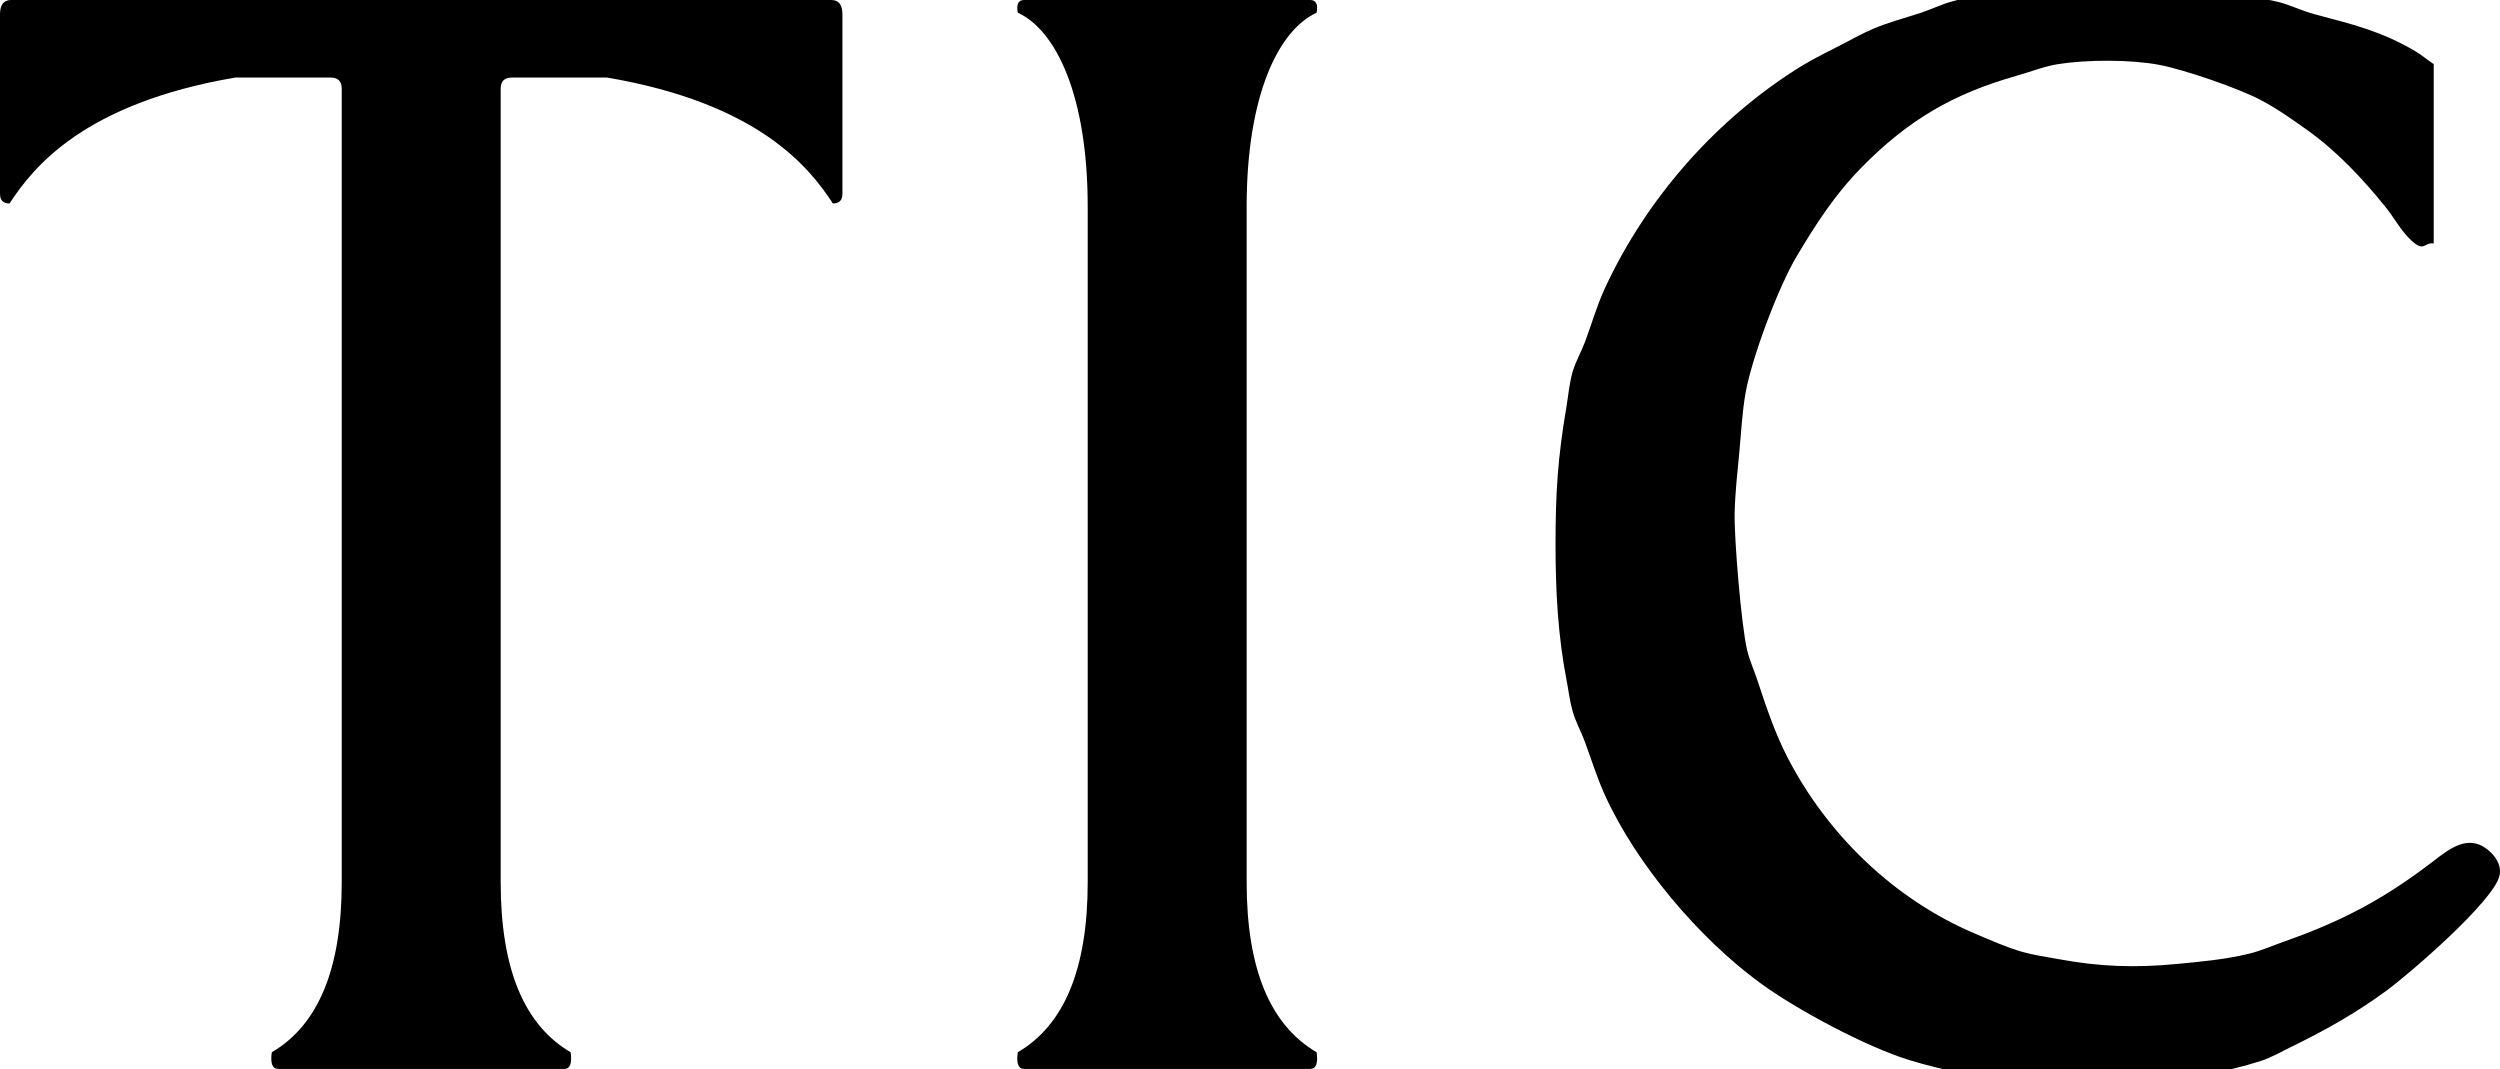
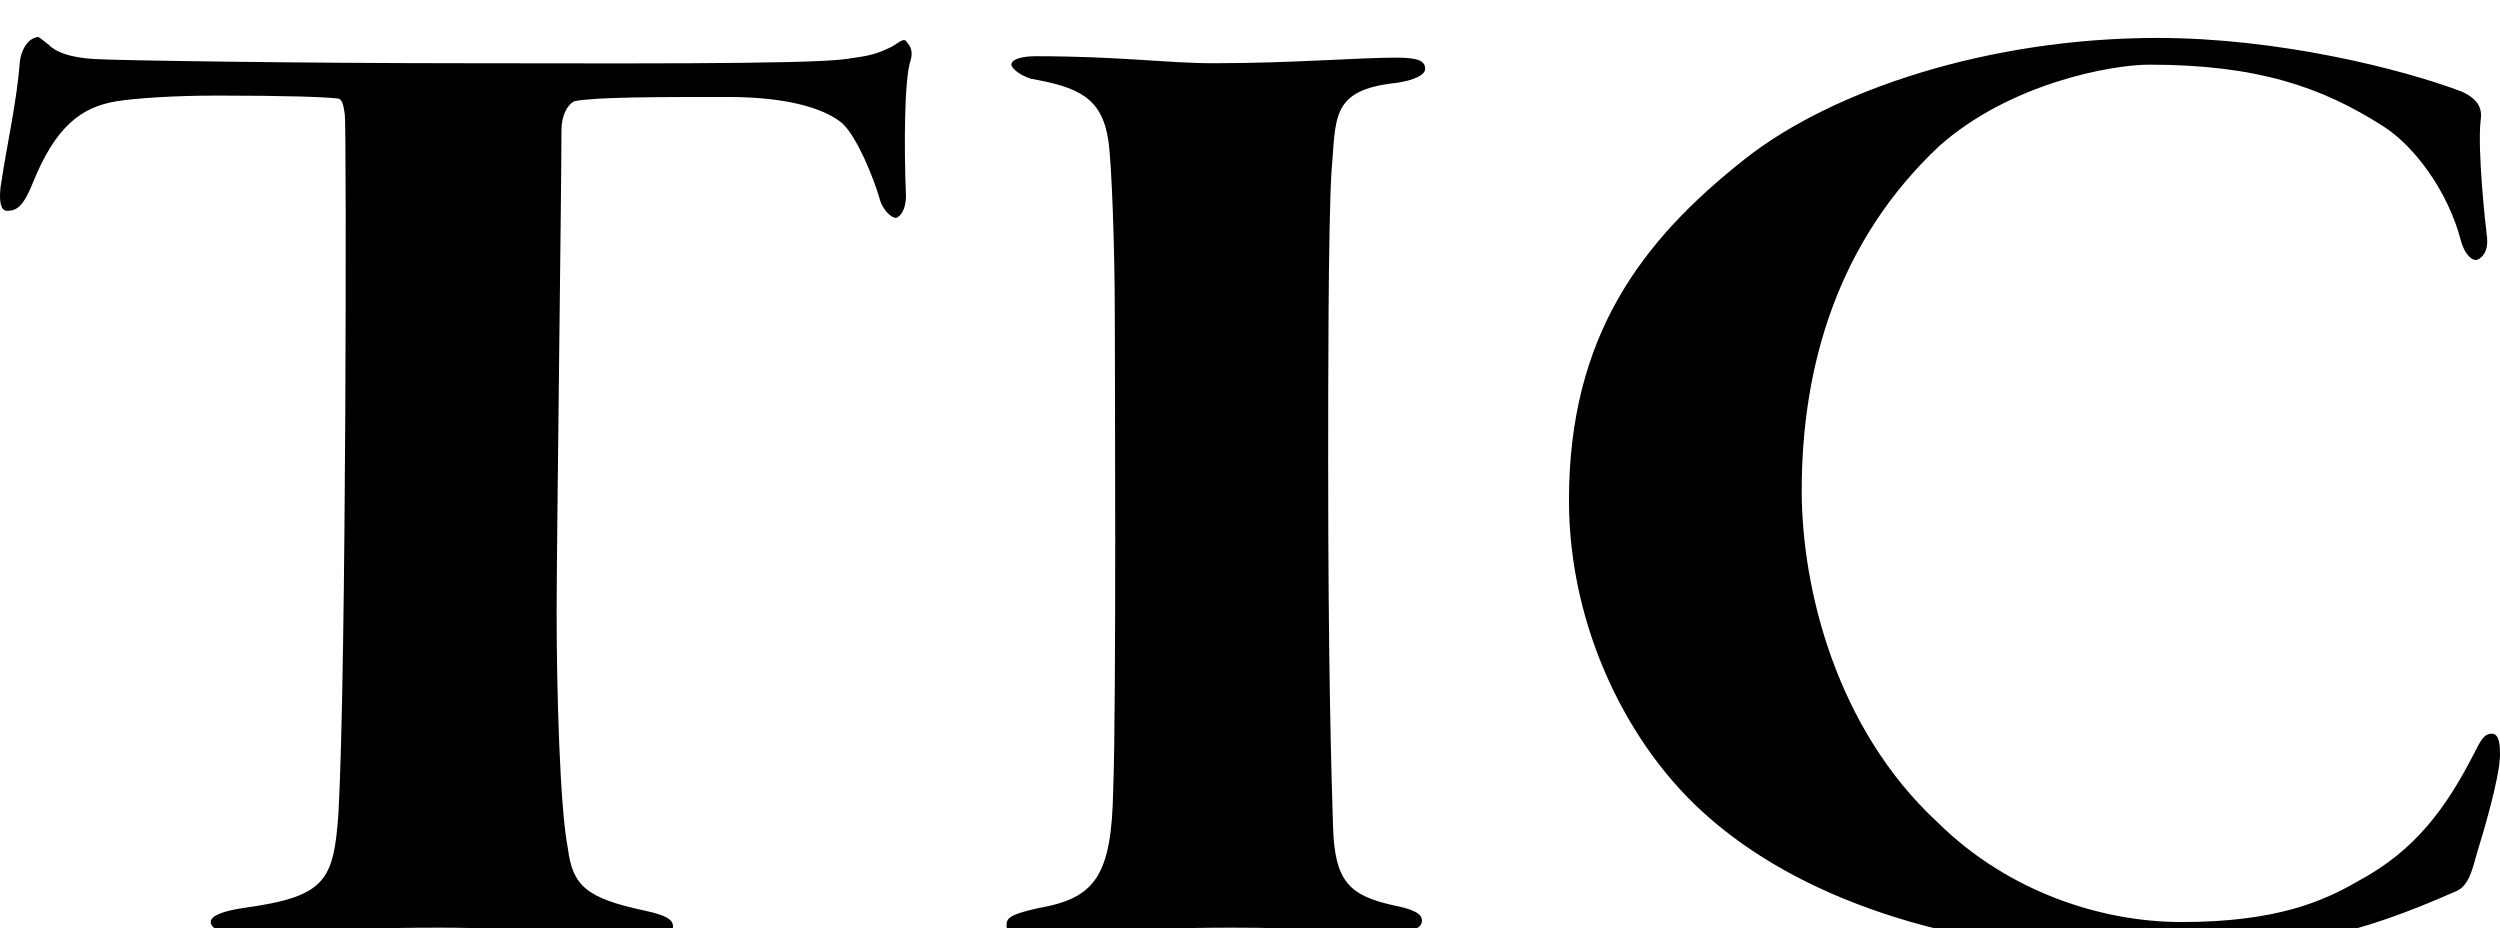
- <svg xmlns="http://www.w3.org/2000/svg" data-dip="0.0164" viewBox="0 0 701.64 300" overflow="visible">
-   <path fill="currentColor" d="M3.12 0L233.31 0C235.39 0 236.43 1.34 236.43 4.01L236.43 54.42C236.43 56.21 235.54 57.1 233.75 57.1C227.06 46.84 212.79 29 170.41 21.77L143.64 21.77C141.56 21.77 140.52 22.81 140.52 24.89L140.52 247.58C140.52 272.12 147.21 287.73 160.15 295.32C160.59 298.44 160 300 158.36 300L78.07 300C76.43 300 75.84 298.44 76.28 295.32C89.22 287.73 95.91 272.12 95.91 247.58L95.91 24.89C95.91 22.81 94.87 21.77 92.79 21.77L66.02 21.77C23.64 29 9.37 46.84 2.68 57.1C0.89 57.1 0 56.21 0 54.42L0 4.01C0 1.34 1.04 0 3.12 0ZM287.43 0L367.73 0L367.73 0C369.36 0 369.96 1.19 369.51 3.57C358.8 8.48 349.88 26.77 349.88 57.99L349.88 247.58C349.88 272.12 356.57 287.73 369.51 295.32C369.96 298.44 369.36 300 367.73 300L287.43 300C285.79 300 285.2 298.44 285.65 295.32C298.58 287.73 305.27 272.12 305.27 247.58L305.27 57.99C305.27 26.77 296.35 8.48 285.65 3.57C285.2 1.19 285.79 0 287.43 0ZM683.04 68.32C680.2 67.99 680.47 70.85 676.87 67.59C673.92 64.92 671.99 61.17 669.5 58.08C663.23 50.32 656.04 42.61 647.91 36.77C643.63 33.7 639.19 30.55 634.52 28.09C628.14 24.72 613.21 19.6 606.09 18.22C598.11 16.68 585.68 16.71 577.65 17.99C573.61 18.63 569.85 20.18 565.94 21.28C548.22 26.28 535.54 33.69 522.54 46.91C514.88 54.71 509.8 62.65 504.25 71.93C499.1 80.56 491.61 100.49 489.88 110.41C488.92 115.92 488.66 121.58 488.13 127.14C487.6 132.69 486.97 138.29 486.84 143.87C486.67 151.16 488.71 175.43 490.31 182.34C490.98 185.23 492.23 187.91 493.15 190.71C495.57 198.03 498.07 205.57 501.61 212.45C512.81 234.23 531.64 252.43 554.23 261.99C558.56 263.83 563.08 265.87 567.61 267.16C570.9 268.09 574.29 268.55 577.65 269.17C589.35 271.34 599.25 271.67 611.1 270.53C617.85 269.88 624.58 269.28 631.18 267.67C634.66 266.82 637.85 265.37 641.22 264.19C657.51 258.46 669.3 252.18 683.04 241.61C687.49 238.18 692.59 234.18 697.95 238.28C700.29 240.07 702.24 242.84 701.46 245.91C699.63 253.1 676.32 273.25 669.65 278.13C661.01 284.45 652.48 289.22 642.89 293.89C640.13 295.24 637.45 296.81 634.52 297.76C624.72 300.94 612.98 302.79 602.74 304.06C582.58 306.56 555.24 303.47 535.83 297.51C523.71 293.78 504.24 283.37 494 275.88C476.81 263.3 459.22 242.55 450.38 223.05C448.16 218.14 446.61 213.03 444.73 207.99C443.67 205.17 442.2 202.53 441.37 199.63C440.58 196.9 440.27 194.05 439.73 191.26C437.23 178.49 436.57 165.78 436.57 152.79C436.57 138.37 437.18 128.57 439.61 114.31C440.17 110.98 440.43 107.52 441.39 104.28C442.25 101.37 443.8 98.74 444.86 95.91C446.73 90.88 448.17 85.75 450.44 80.86C462.18 55.52 481.93 33.11 505.71 18.47C509.49 16.15 513.5 14.29 517.42 12.23C520.2 10.78 522.9 9.27 525.79 8.05C530.17 6.2 534.67 5.05 539.17 3.57C542 2.64 544.67 1.31 547.54 0.49C551.86 -0.76 561.6 -3.04 565.94 -3.59C576.38 -4.91 587.22 -4.7 597.72 -4.49C604.92 -4.35 612.33 -4.42 619.47 -3.34C623.42 -2.74 627.26 -1.65 631.18 -0.92C633.96 -0.41 636.8 -0.15 639.54 0.57C642.97 1.48 646.16 3.07 649.58 3.99C660.2 6.82 668.17 8.66 677.91 14.39C679.7 15.44 681.29 16.85 683.04 18Z" />
+ <svg xmlns="http://www.w3.org/2000/svg" data-dip="0.0273" viewBox="0 0 808.48 300" overflow="visible">
+   <path fill="currentColor" d="M68.14 298.18C68.14 300 71.28 302.27 78.07 302.27C85.92 302.27 103.17 300 142.37 300C169.03 300 197.78 302.73 208.76 302.73C215.55 302.73 217.64 301.82 217.64 299.55C217.64 297.27 215.03 295.91 208.76 294.55C189.42 290.45 185.23 286.36 183.67 274.55C181.05 261.36 180.01 223.18 180.01 198.18C180.01 175.91 181.57 60.91 181.57 42.27C181.57 37.73 183.14 34.09 185.76 32.73C192.55 31.36 212.42 31.36 235.42 31.36C256.85 31.36 267.82 35.91 272.53 40C277.23 44.55 282.46 57.27 284.55 64.55C285.07 66.82 287.69 70.45 289.78 70.45C290.3 70.45 293.44 68.64 292.92 61.82C292.39 48.18 292.39 25.45 294.48 19.55C295.53 15.91 293.96 14.55 292.92 13.18C291.87 12.27 289.78 14.55 287.69 15.45C281.94 18.18 279.32 18.18 273.57 19.09C261.03 20.91 192.03 20.45 150.21 20.45C97.94 20.45 37.3 19.55 30.51 19.09C22.67 18.64 17.96 16.82 15.87 14.55C13.26 12.73 12.73 11.36 11.17 12.27C8.55 13.18 6.98 16.36 6.46 19.55C5.42 33.18 2.28 46.36 0.19 60.45C-0.33 65 0.19 68.18 2.28 68.18C5.42 68.18 7.51 66.82 10.64 59.09C17.96 40.91 26.32 34.55 37.82 32.73C43.57 31.82 55.6 30.91 70.23 30.91C92.71 30.91 104.73 31.36 108.92 31.82C110.48 31.82 111.01 33.18 111.53 37.27C112.05 41.36 112.05 216.36 109.44 263.18C107.87 285 105.26 290 78.6 293.64C72.85 294.55 68.14 295.91 68.14 298.18ZM327.07 20.91C327.07 21.82 329.16 24.09 333.34 25.45C348.5 28.18 356.34 31.36 358.43 45.45C359.48 52.27 360.52 80 360.52 102.73C360.52 115.45 361.04 229.09 360 255.45C359.48 283.18 354.25 290.45 335.95 293.64C325.5 295.91 325.5 297.27 325.5 299.55C325.5 301.36 329.16 302.73 335.95 302.73C346.93 302.73 360 300 398.68 300C423.25 300 429 301.36 448.86 301.36C455.14 301.36 459.84 300.91 459.84 297.73C459.84 295.45 457.23 294.09 450.43 292.73C436.32 289.55 431.61 285 431.09 267.27C430.57 250.45 429.52 216.82 429.52 149.09C429.52 126.36 429.52 74.09 430.57 55.91C432.14 38.18 430.04 29.09 451.48 26.82C457.75 25.91 460.89 24.09 460.89 22.27C460.89 19.55 458.27 18.64 451.48 18.64C438.93 18.64 418.02 20.45 392.41 20.45C377.25 20.45 362.09 18.18 334.91 18.18C330.73 18.18 327.07 19.09 327.07 20.91ZM697.66 12.27C643.29 12.27 592.59 29.09 564.36 51.36C530.91 77.73 507.39 108.64 507.39 161.82C507.39 203.18 526.73 241.82 552.34 264.09C580.04 288.64 628.14 308.18 694.52 308.18C740 308.18 763.52 301.82 794.36 288.18C798.54 286.36 799.59 280.91 801.16 275.45C802.73 270.45 808.48 251.36 808.48 244.09C808.48 241.82 808.48 237.27 805.86 237.27C803.25 237.27 802.2 239.55 800.11 243.64C791.23 260.91 781.29 275 762.48 285C751.5 291.36 736.34 298.18 705.5 298.18C679.89 298.18 649.57 288.64 626.57 265.91C593.64 235.45 582.66 190 582.66 158.64C582.66 117.73 594.68 77.73 627.09 47.27C650.09 26.82 683.02 20.91 695.04 20.91C730.07 20.91 750.98 28.18 770.84 40.91C780.77 47.27 791.75 61.82 795.93 78.18C796.98 81.82 799.07 84.09 800.64 84.09C801.68 84.09 804.82 82.27 804.29 76.82C803.77 72.73 801.16 48.64 802.2 39.09C802.73 35.91 802.2 32.27 795.93 29.55C776.59 22.27 736.86 12.27 697.66 12.27Z" />
</svg>
